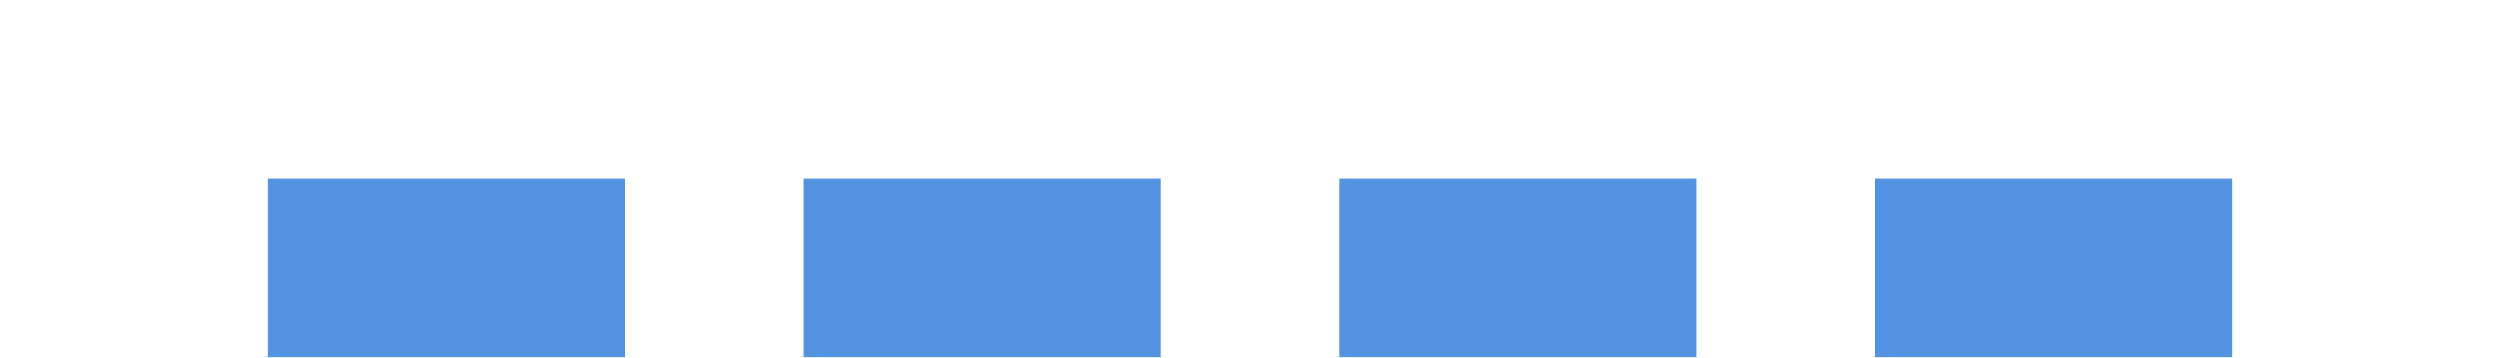
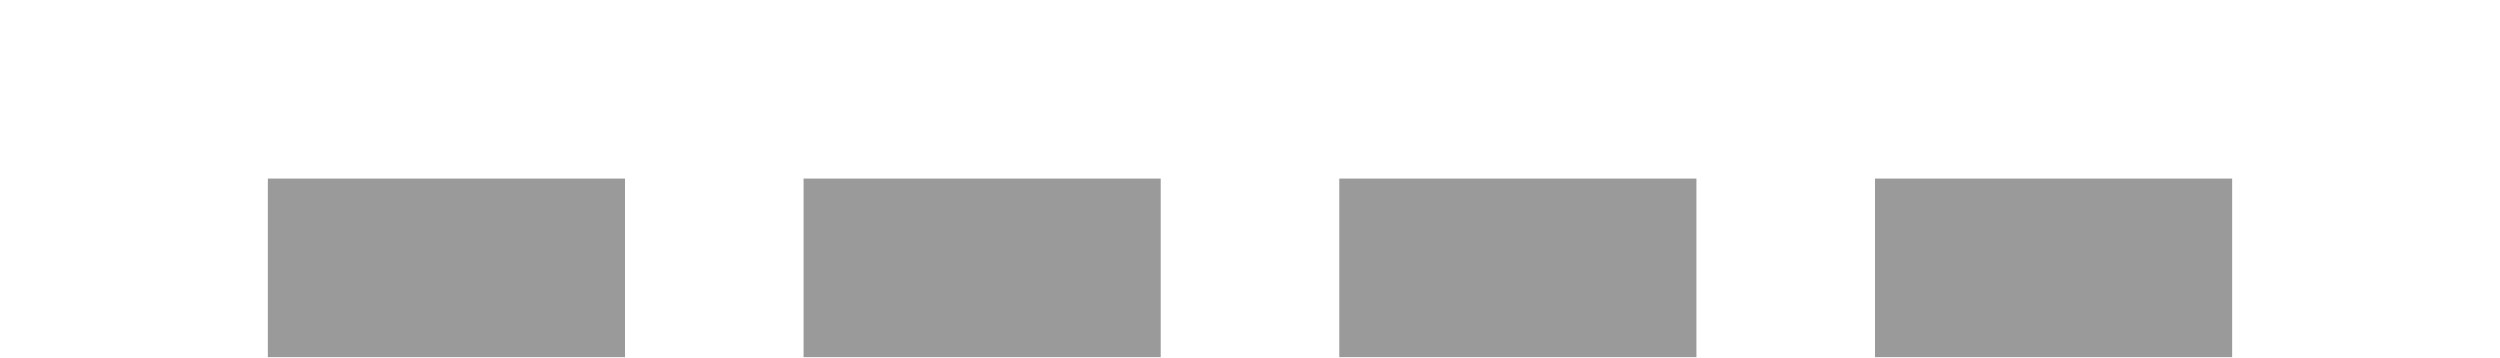
<svg xmlns="http://www.w3.org/2000/svg" xmlns:ns1="http://www.openswatchbook.org/uri/2009/osb" xmlns:xlink="http://www.w3.org/1999/xlink" width="28" height="4" id="svg11300" version="1.0" style="display:inline;enable-background:new">
  <defs id="defs3">
    <linearGradient id="selected_bg_color" ns1:paint="solid">
-       <stop style="stop-color:#5294e2;stop-opacity:1;" offset="0" id="stop4140" />
+       <stop style="stop-color:#9a9a9a;stop-opacity:1;" offset="0" id="stop4140" />
    </linearGradient>
    <linearGradient xlink:href="#selected_bg_color" id="linearGradient4142" x1="5" y1="298" x2="5" y2="300" gradientUnits="userSpaceOnUse" />
  </defs>
  <g style="display:inline" id="layer1" transform="translate(0,-296)">
    <rect style="opacity:1;fill:url(#linearGradient4142);fill-opacity:1;stroke:none" id="rect4270-9" width="4" height="2" x="3" y="298" />
    <rect y="298" x="9" height="2" width="4" id="rect4202" style="opacity:1;fill:url(#selected_bg_color);fill-opacity:1;stroke:none" />
    <rect style="opacity:1;fill:url(#selected_bg_color);fill-opacity:1;stroke:none" id="rect4208" width="4" height="2" x="15" y="298" />
    <rect y="298" x="21" height="2" width="4" id="rect4214" style="opacity:1;fill:url(#selected_bg_color);fill-opacity:1;stroke:none" />
  </g>
</svg>
